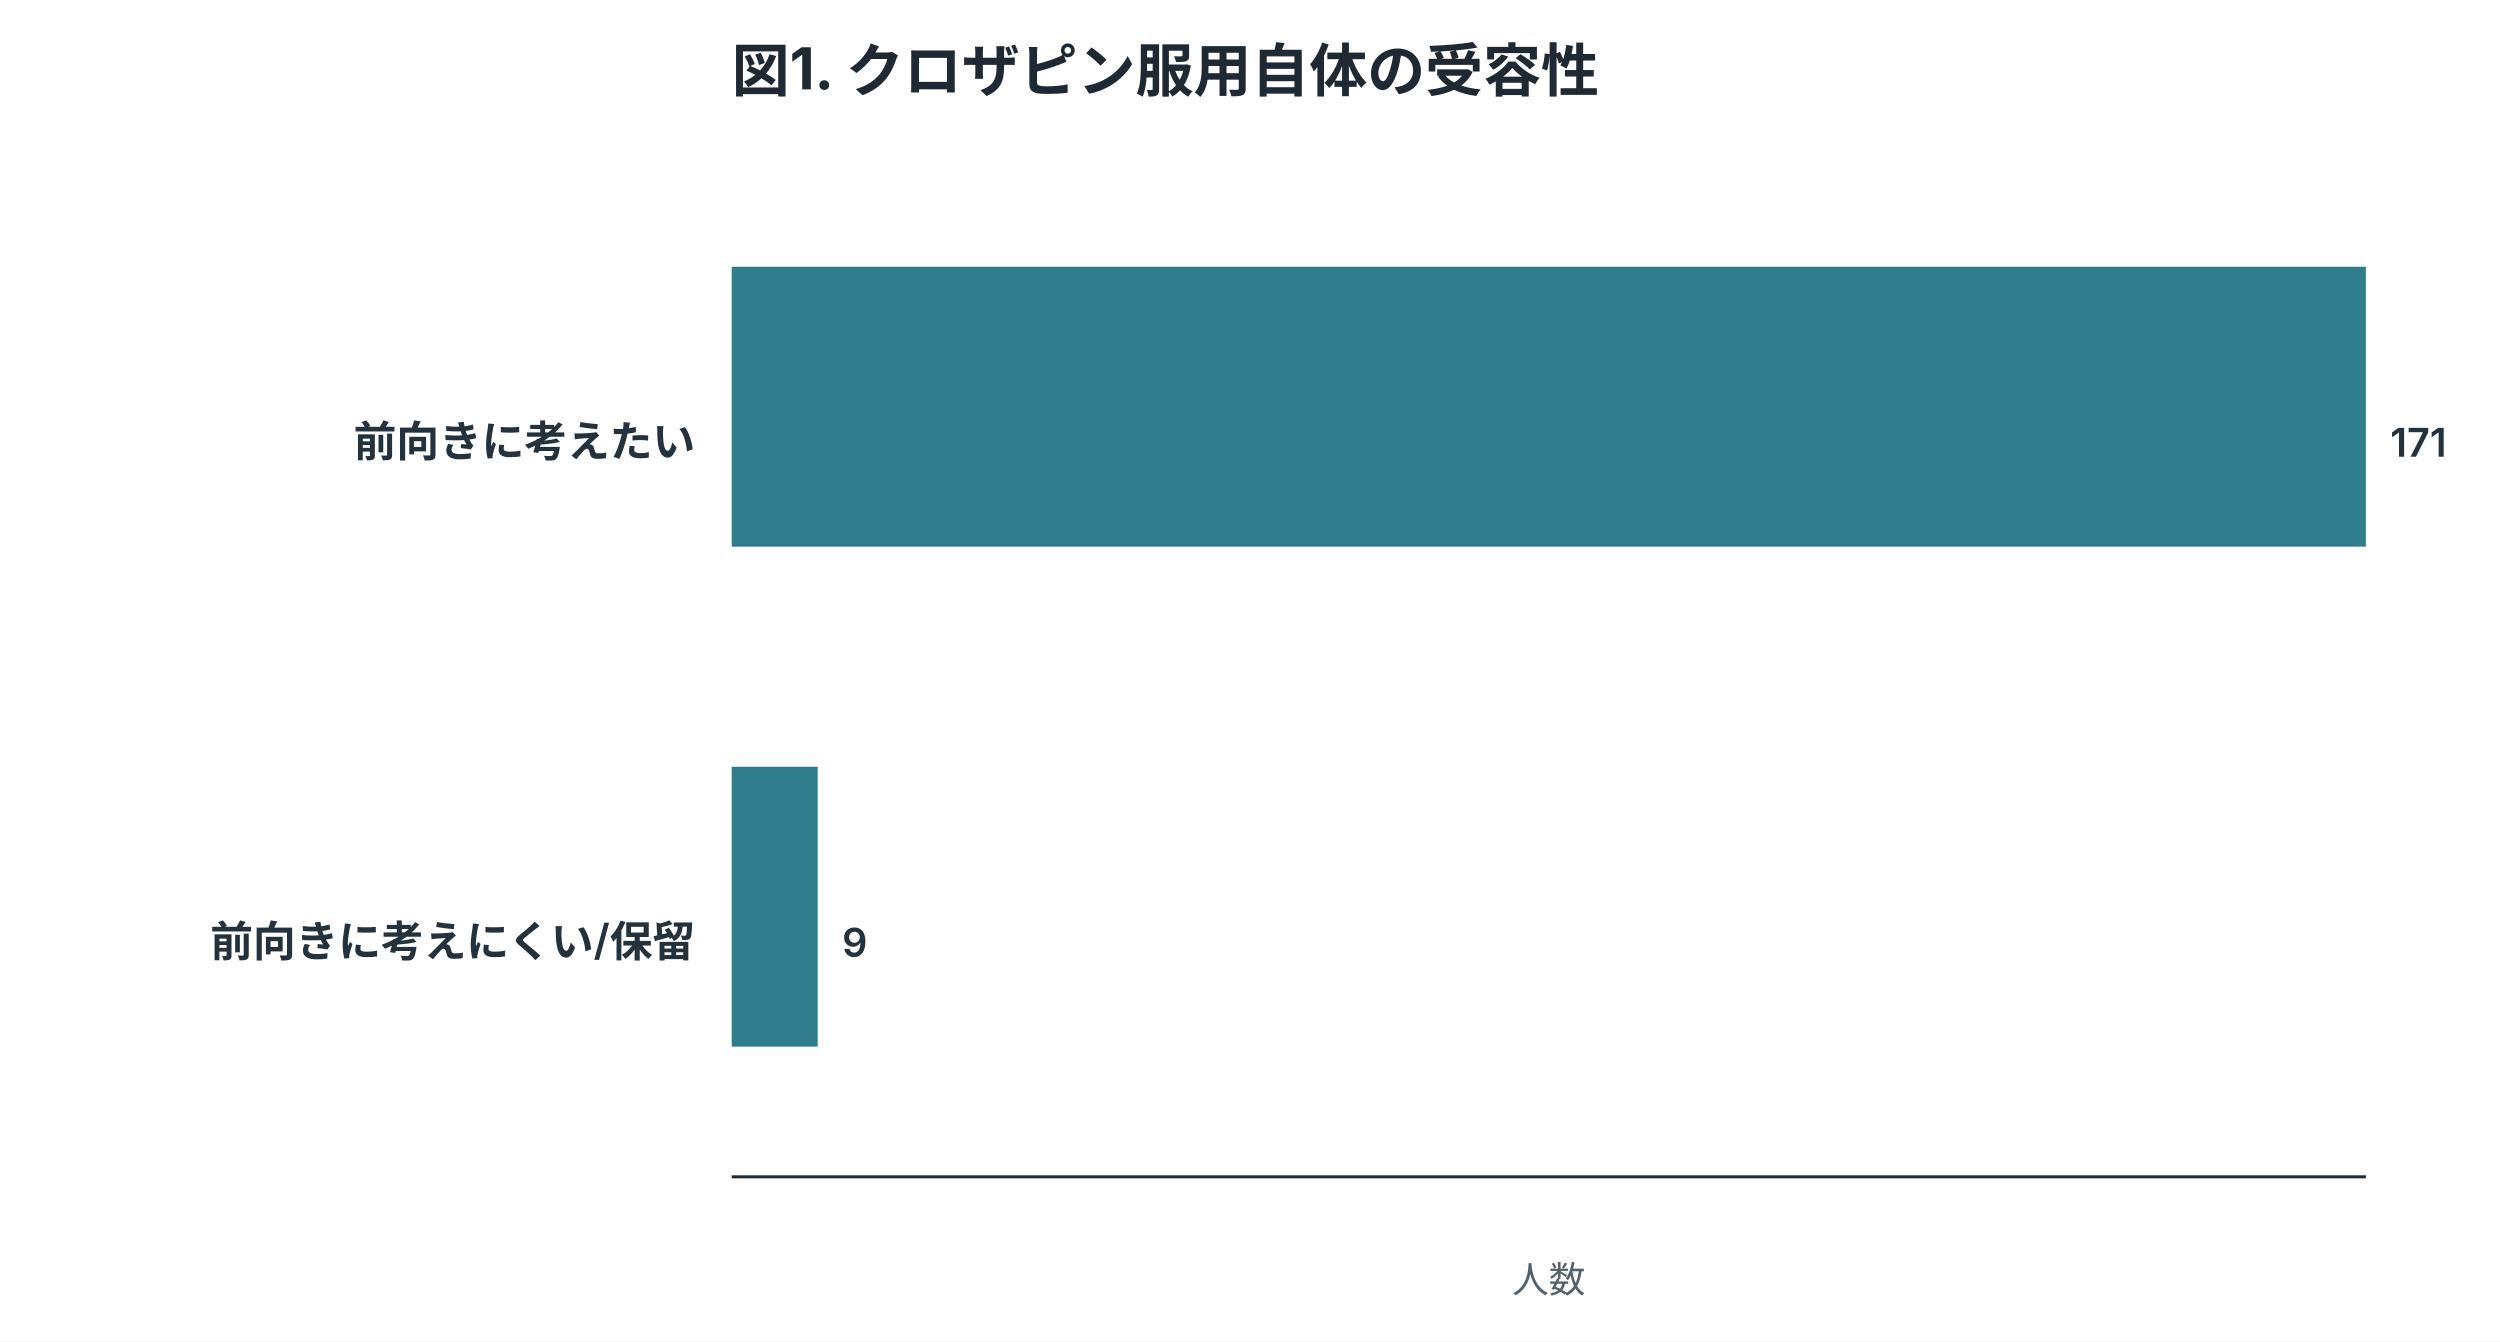
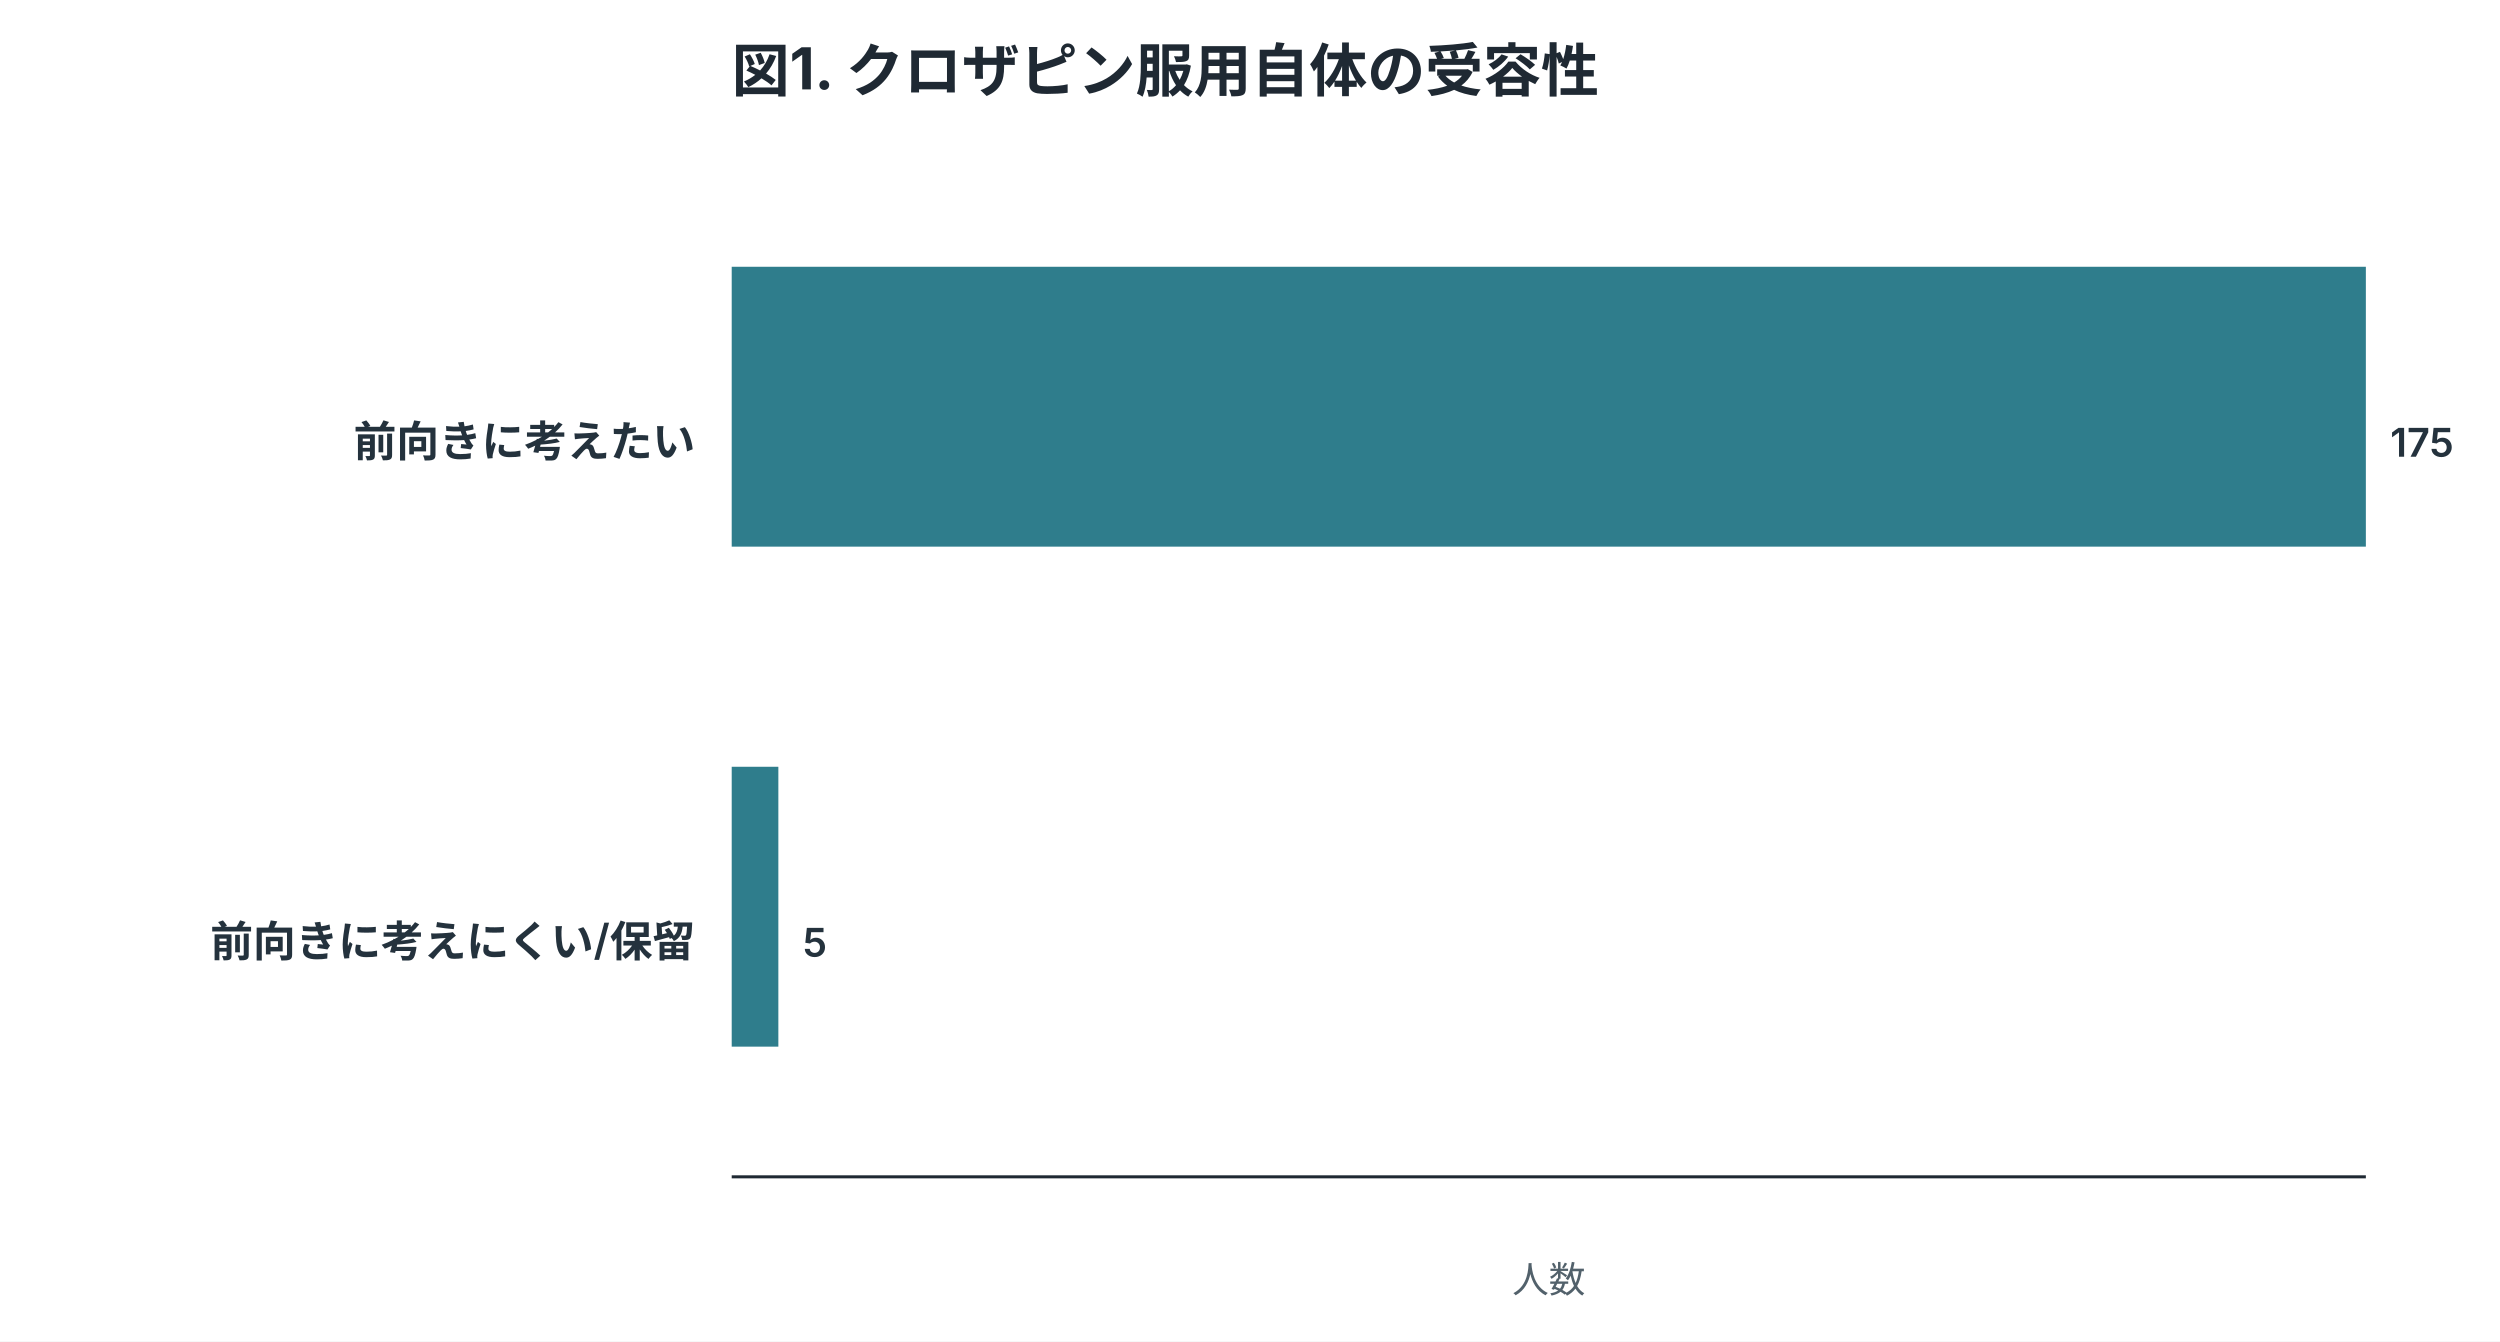
<svg xmlns="http://www.w3.org/2000/svg" width="820" height="440" viewBox="0 0 820 440" role="img">
  <style>
.title{font:700 19px -apple-system,BlinkMacSystemFont,"Segoe UI",sans-serif;fill:#1f2933}
.label{font:600 14px -apple-system,BlinkMacSystemFont,"Segoe UI",sans-serif;fill:#24323d}
.num{font:600 13px -apple-system,BlinkMacSystemFont,"Segoe UI",sans-serif;fill:#24323d}
.axis,.legend,.note{font:12px -apple-system,BlinkMacSystemFont,"Segoe UI",sans-serif;fill:#52616b}
.inside{font:700 13px -apple-system,BlinkMacSystemFont,"Segoe UI",sans-serif;fill:white}
.big{font:700 34px -apple-system,BlinkMacSystemFont,"Segoe UI",sans-serif;fill:#1f2933}
</style>
  <rect width="100%" height="100%" fill="white" />
  <text x="240" y="30" class="title">図1. クロザピン服用自体の受容性</text>
  <text x="228" y="149.8" text-anchor="end" class="label">前向きに考えたい</text>
  <rect x="240" y="87.5" width="536.0" height="91.8" fill="#2f7d8c" />
-   <text x="784.0" y="149.8" class="num">171</text>
+   <text x="784.0" y="149.8" class="num">175</text>
  <text x="228" y="313.8" text-anchor="end" class="label">前向きに考えにくい/保留</text>
-   <rect x="240" y="251.5" width="28.2" height="91.8" fill="#2f7d8c" />
-   <text x="276.2" y="313.8" class="num">9</text>
+   <rect x="240" y="251.5" width="15.3" height="91.8" fill="#2f7d8c" />
+   <text x="263.3" y="313.8" class="num">5</text>
  <line x1="240" y1="386" x2="776" y2="386" stroke="#1f2933" />
  <text x="508.0" y="424" text-anchor="middle" class="axis">人数</text>
</svg>
